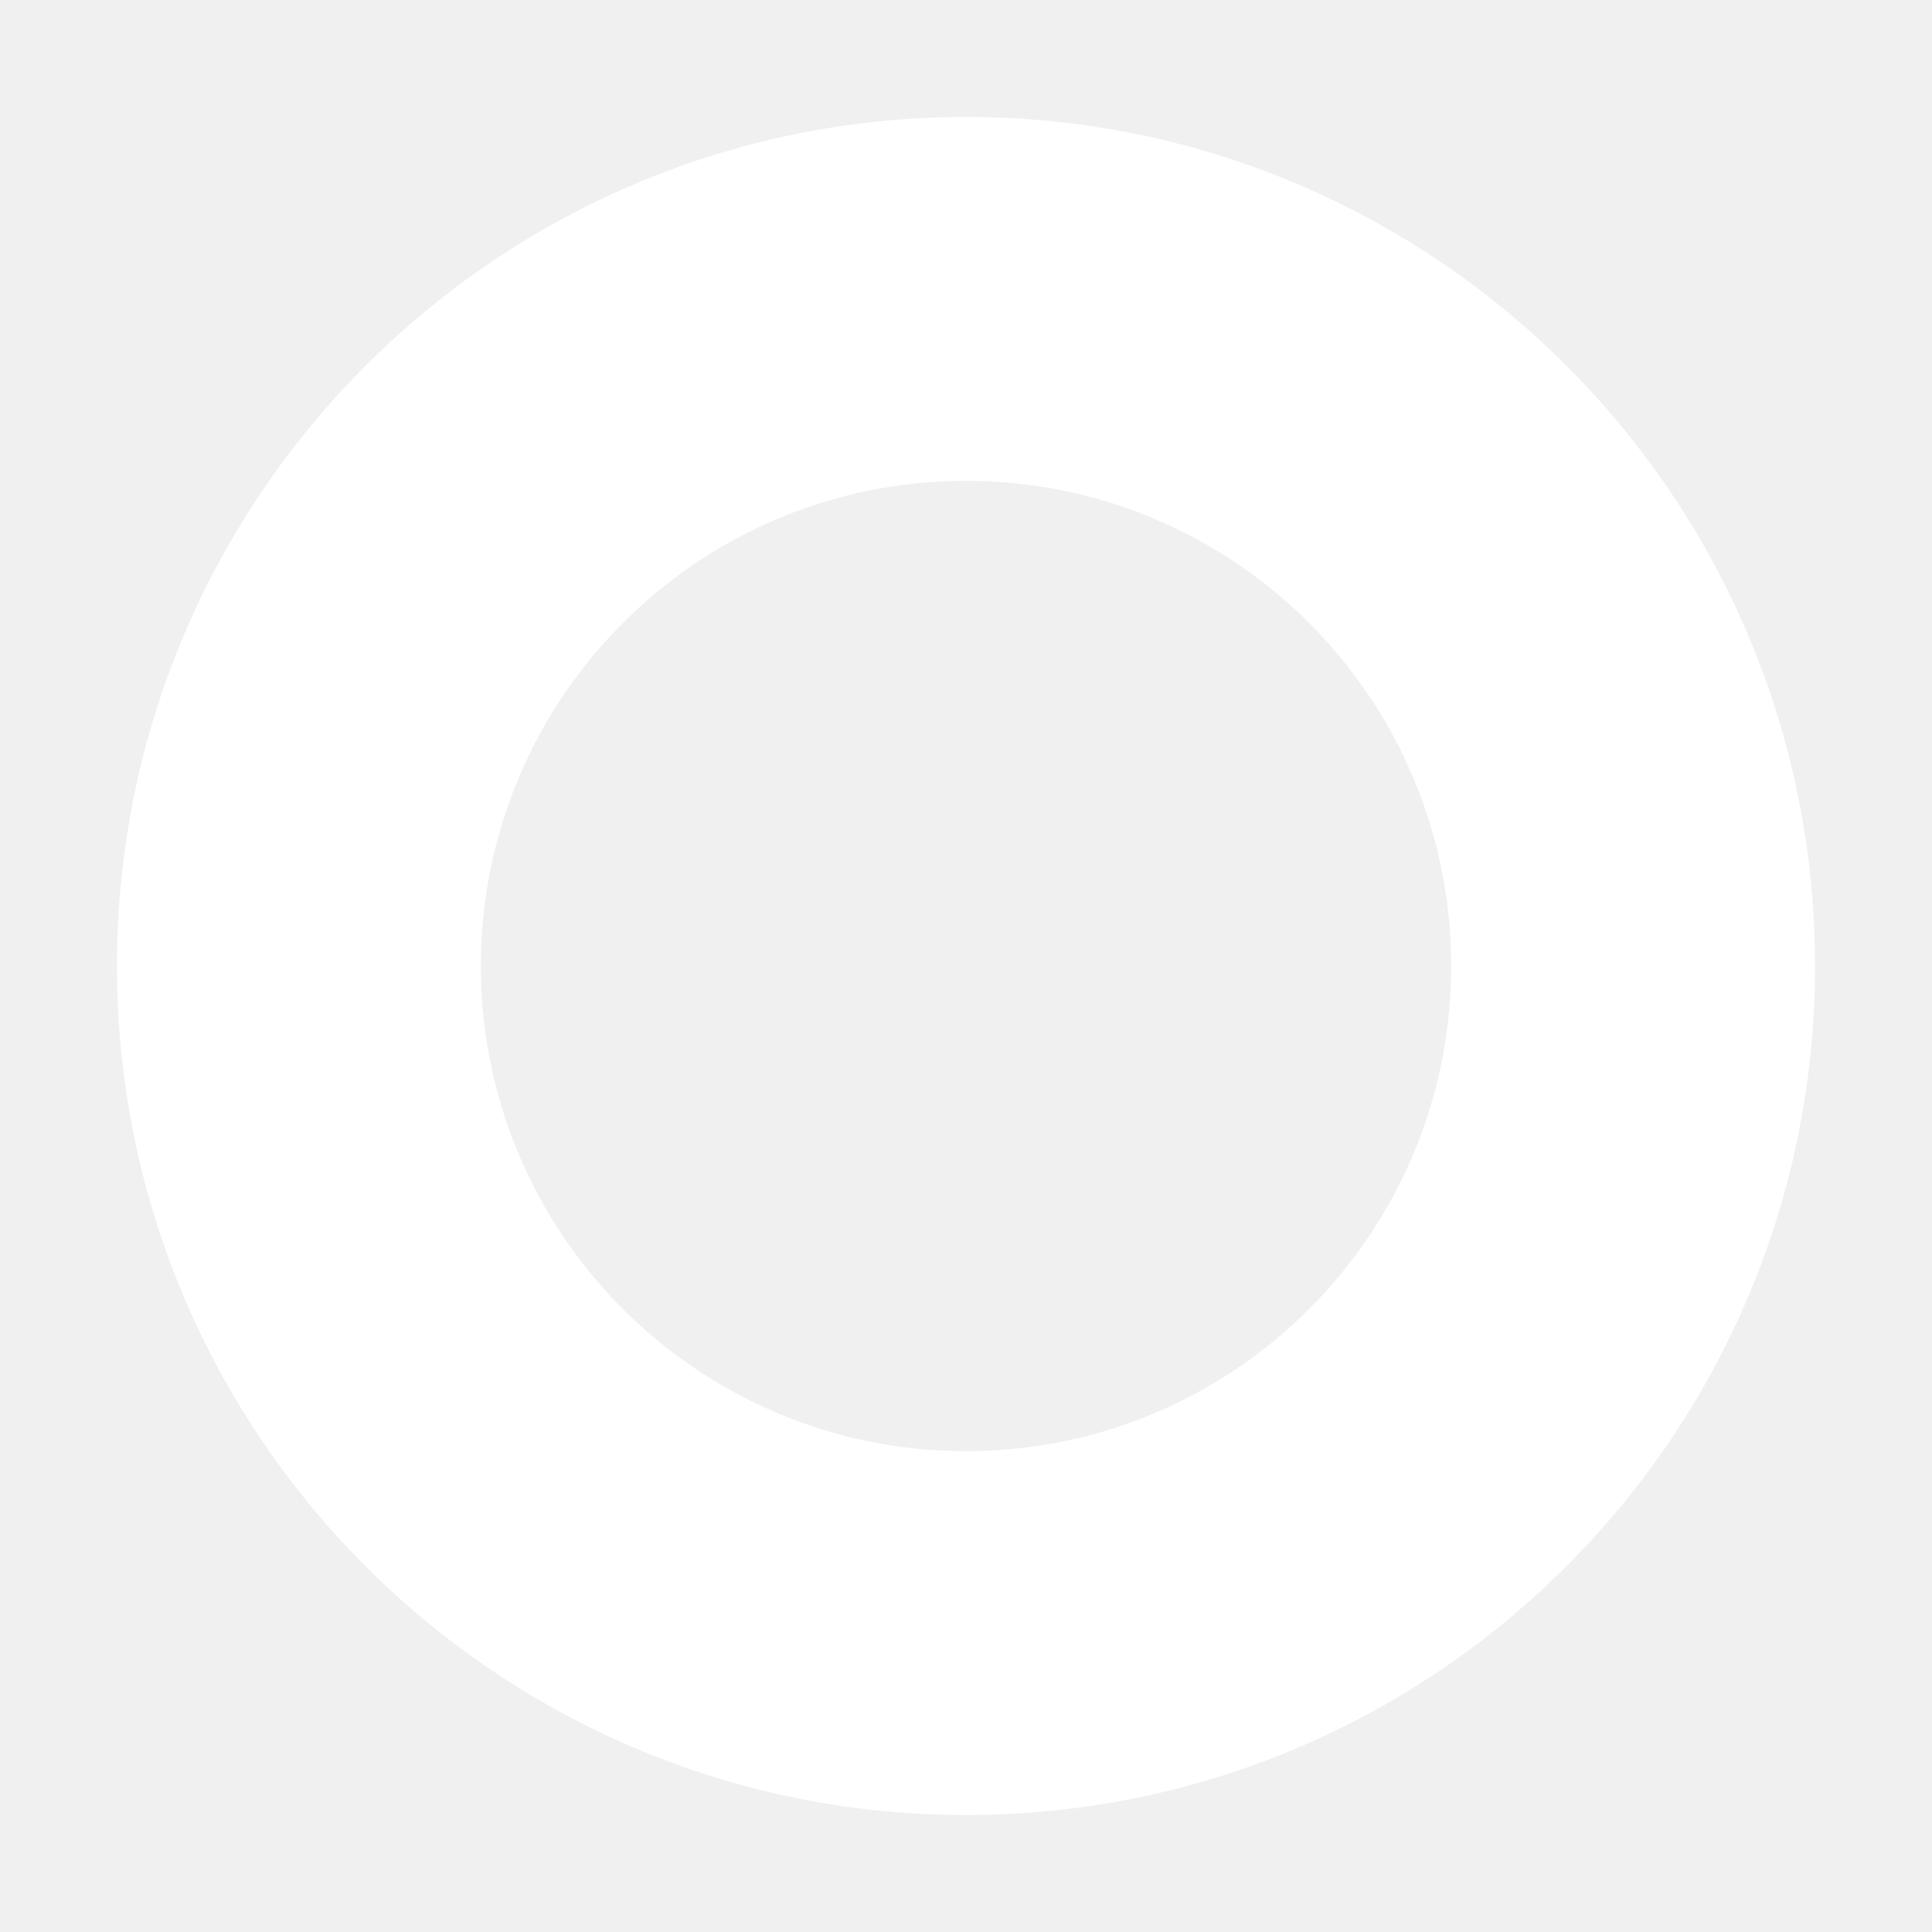
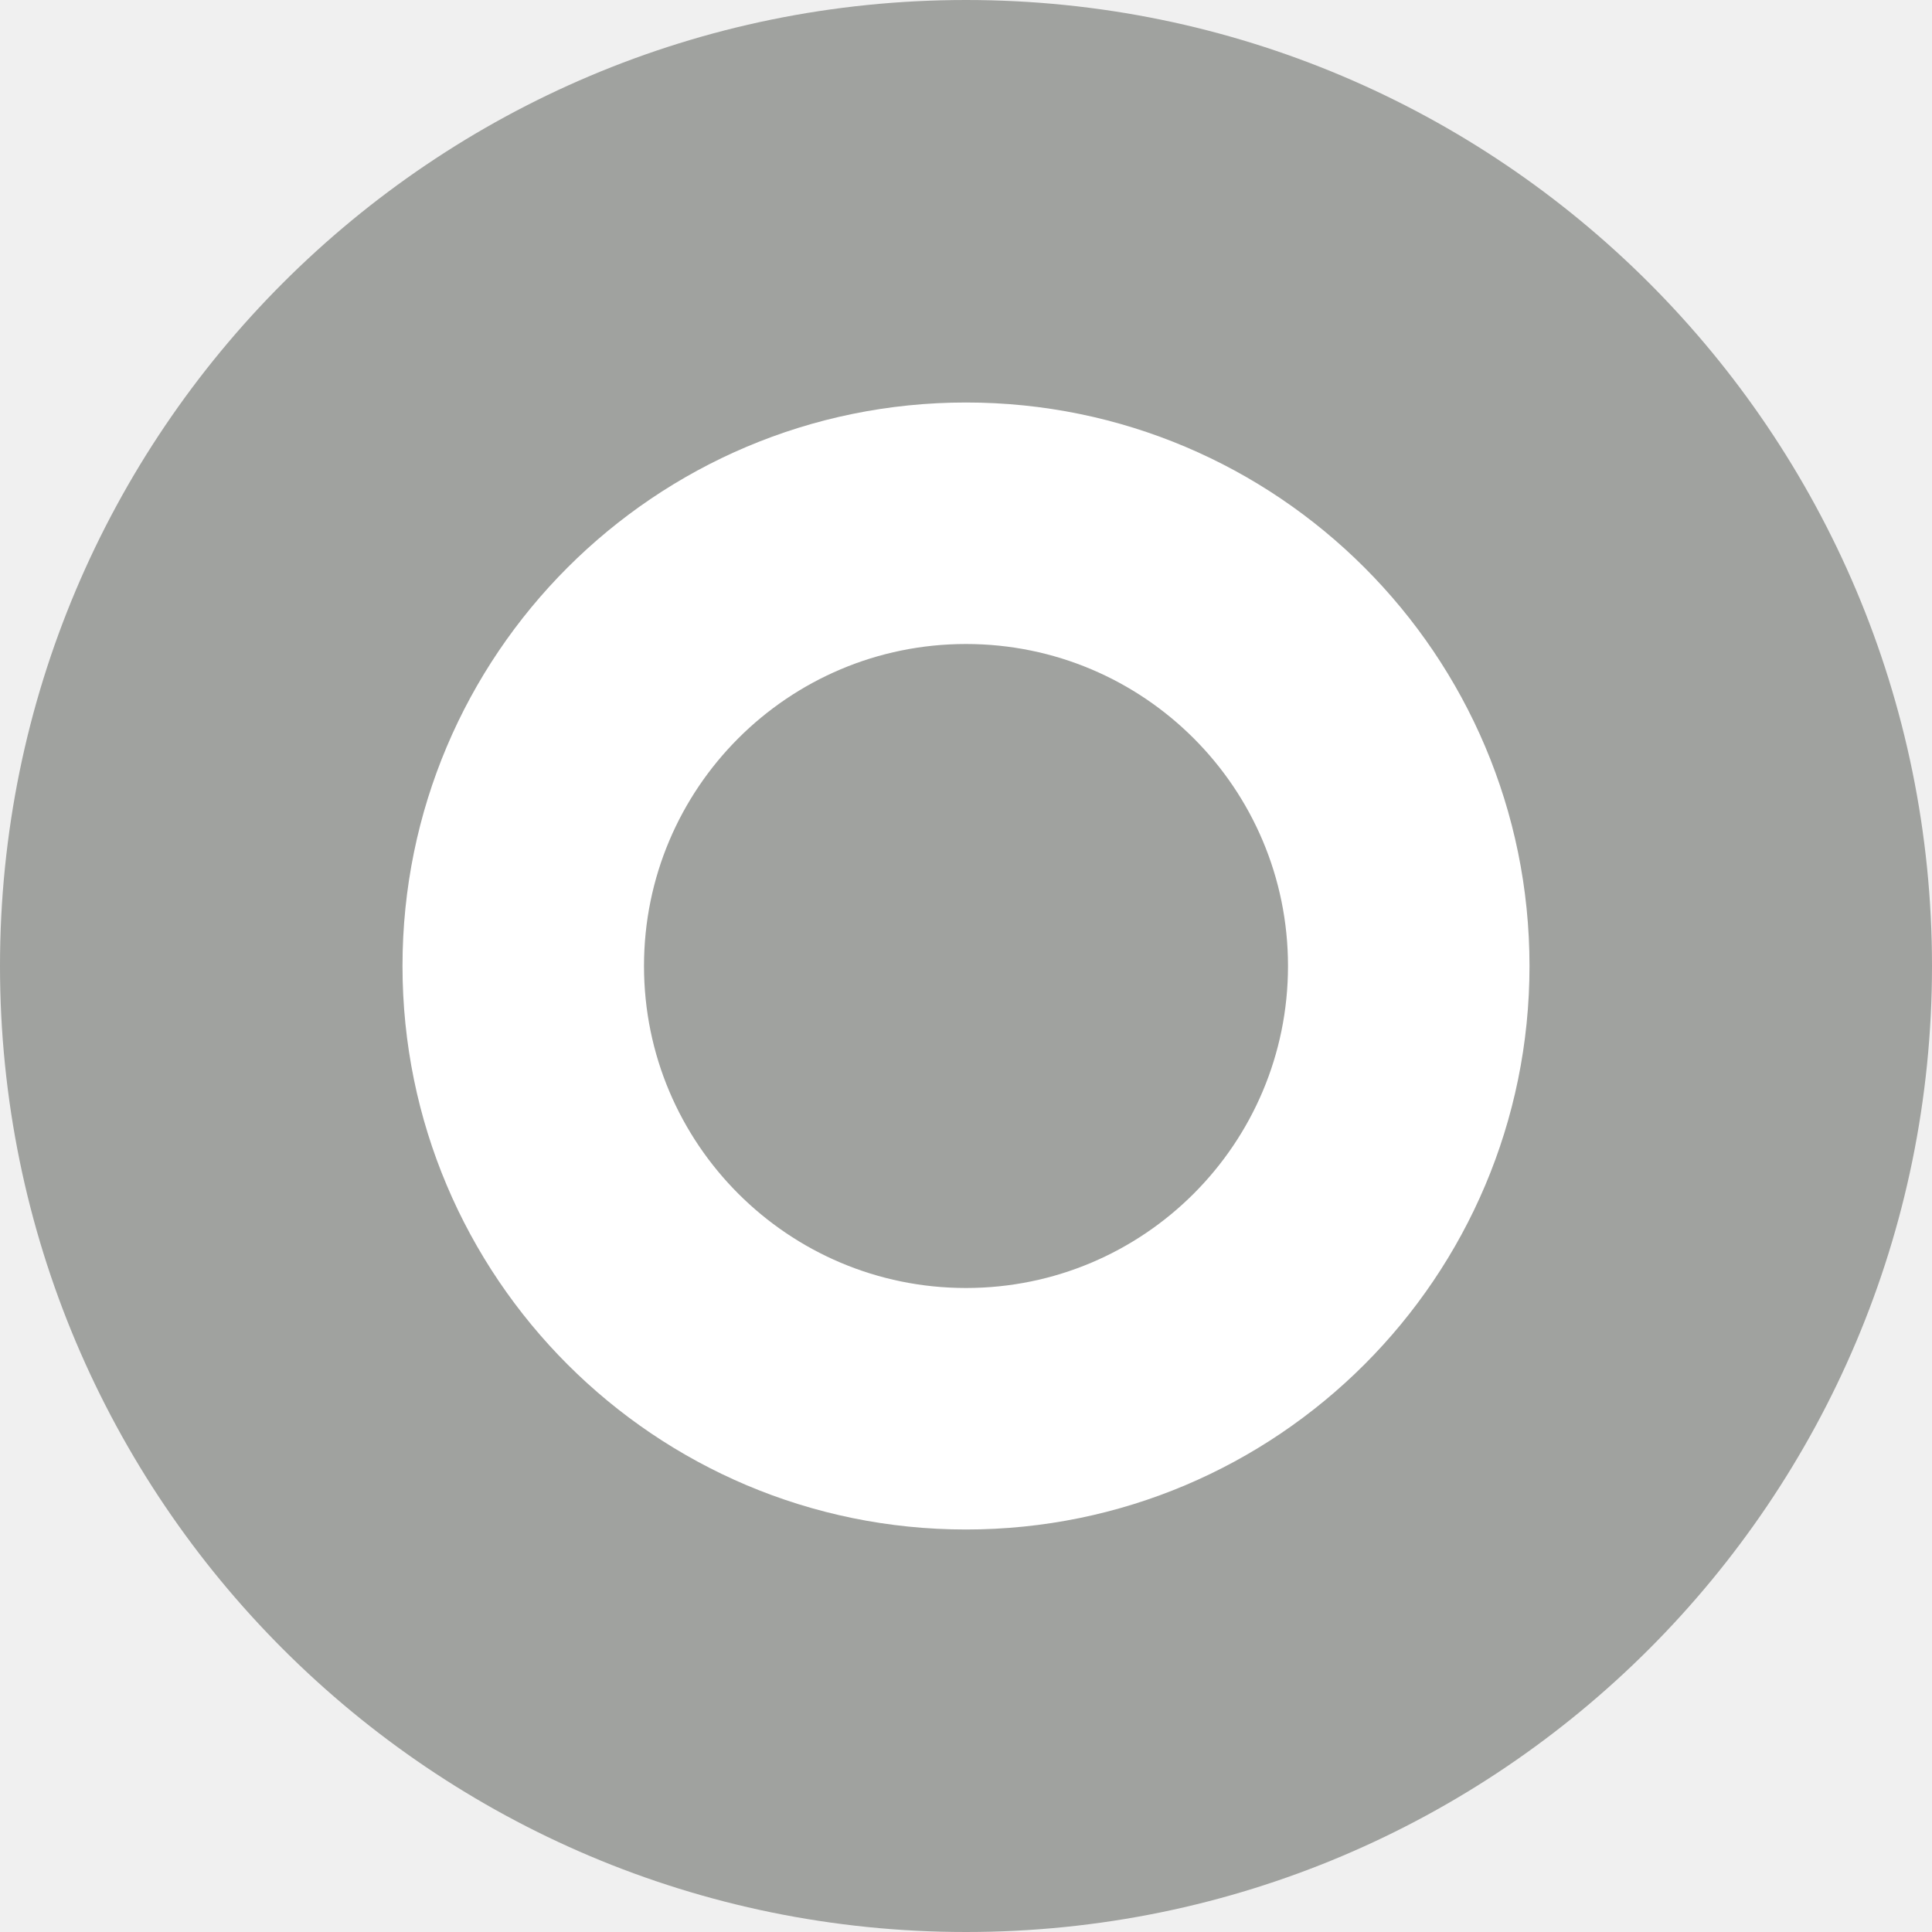
- <svg xmlns="http://www.w3.org/2000/svg" width="512" height="512" viewBox="0 0 512 512" fill="none">
-   <path fill-rule="evenodd" clip-rule="evenodd" d="M481 256C481 380.264 380.264 481 256 481C131.736 481 31 380.264 31 256C31 131.736 131.736 31 256 31C380.264 31 481 131.736 481 256ZM384.571 256C384.571 327.008 327.008 384.571 256 384.571C184.992 384.571 127.429 327.008 127.429 256C127.429 184.992 184.992 127.429 256 127.429C327.008 127.429 384.571 184.992 384.571 256Z" fill="white" />
+ <svg xmlns="http://www.w3.org/2000/svg" width="96" height="96" viewBox="0 0 96 96" fill="none">
+   <circle cx="48" cy="48" r="48" fill="#A0A29F" />
+   <path fill-rule="evenodd" clip-rule="evenodd" d="M76 48C76 63.464 63.464 76 48 76C32.536 76 20 63.464 20 48C20 32.536 32.536 20 48 20C63.464 20 76 32.536 76 48ZM64 48C64 56.837 56.837 64 48 64C39.163 64 32 56.837 32 48C32 39.163 39.163 32 48 32C56.837 32 64 39.163 64 48Z" fill="white" />
</svg>
